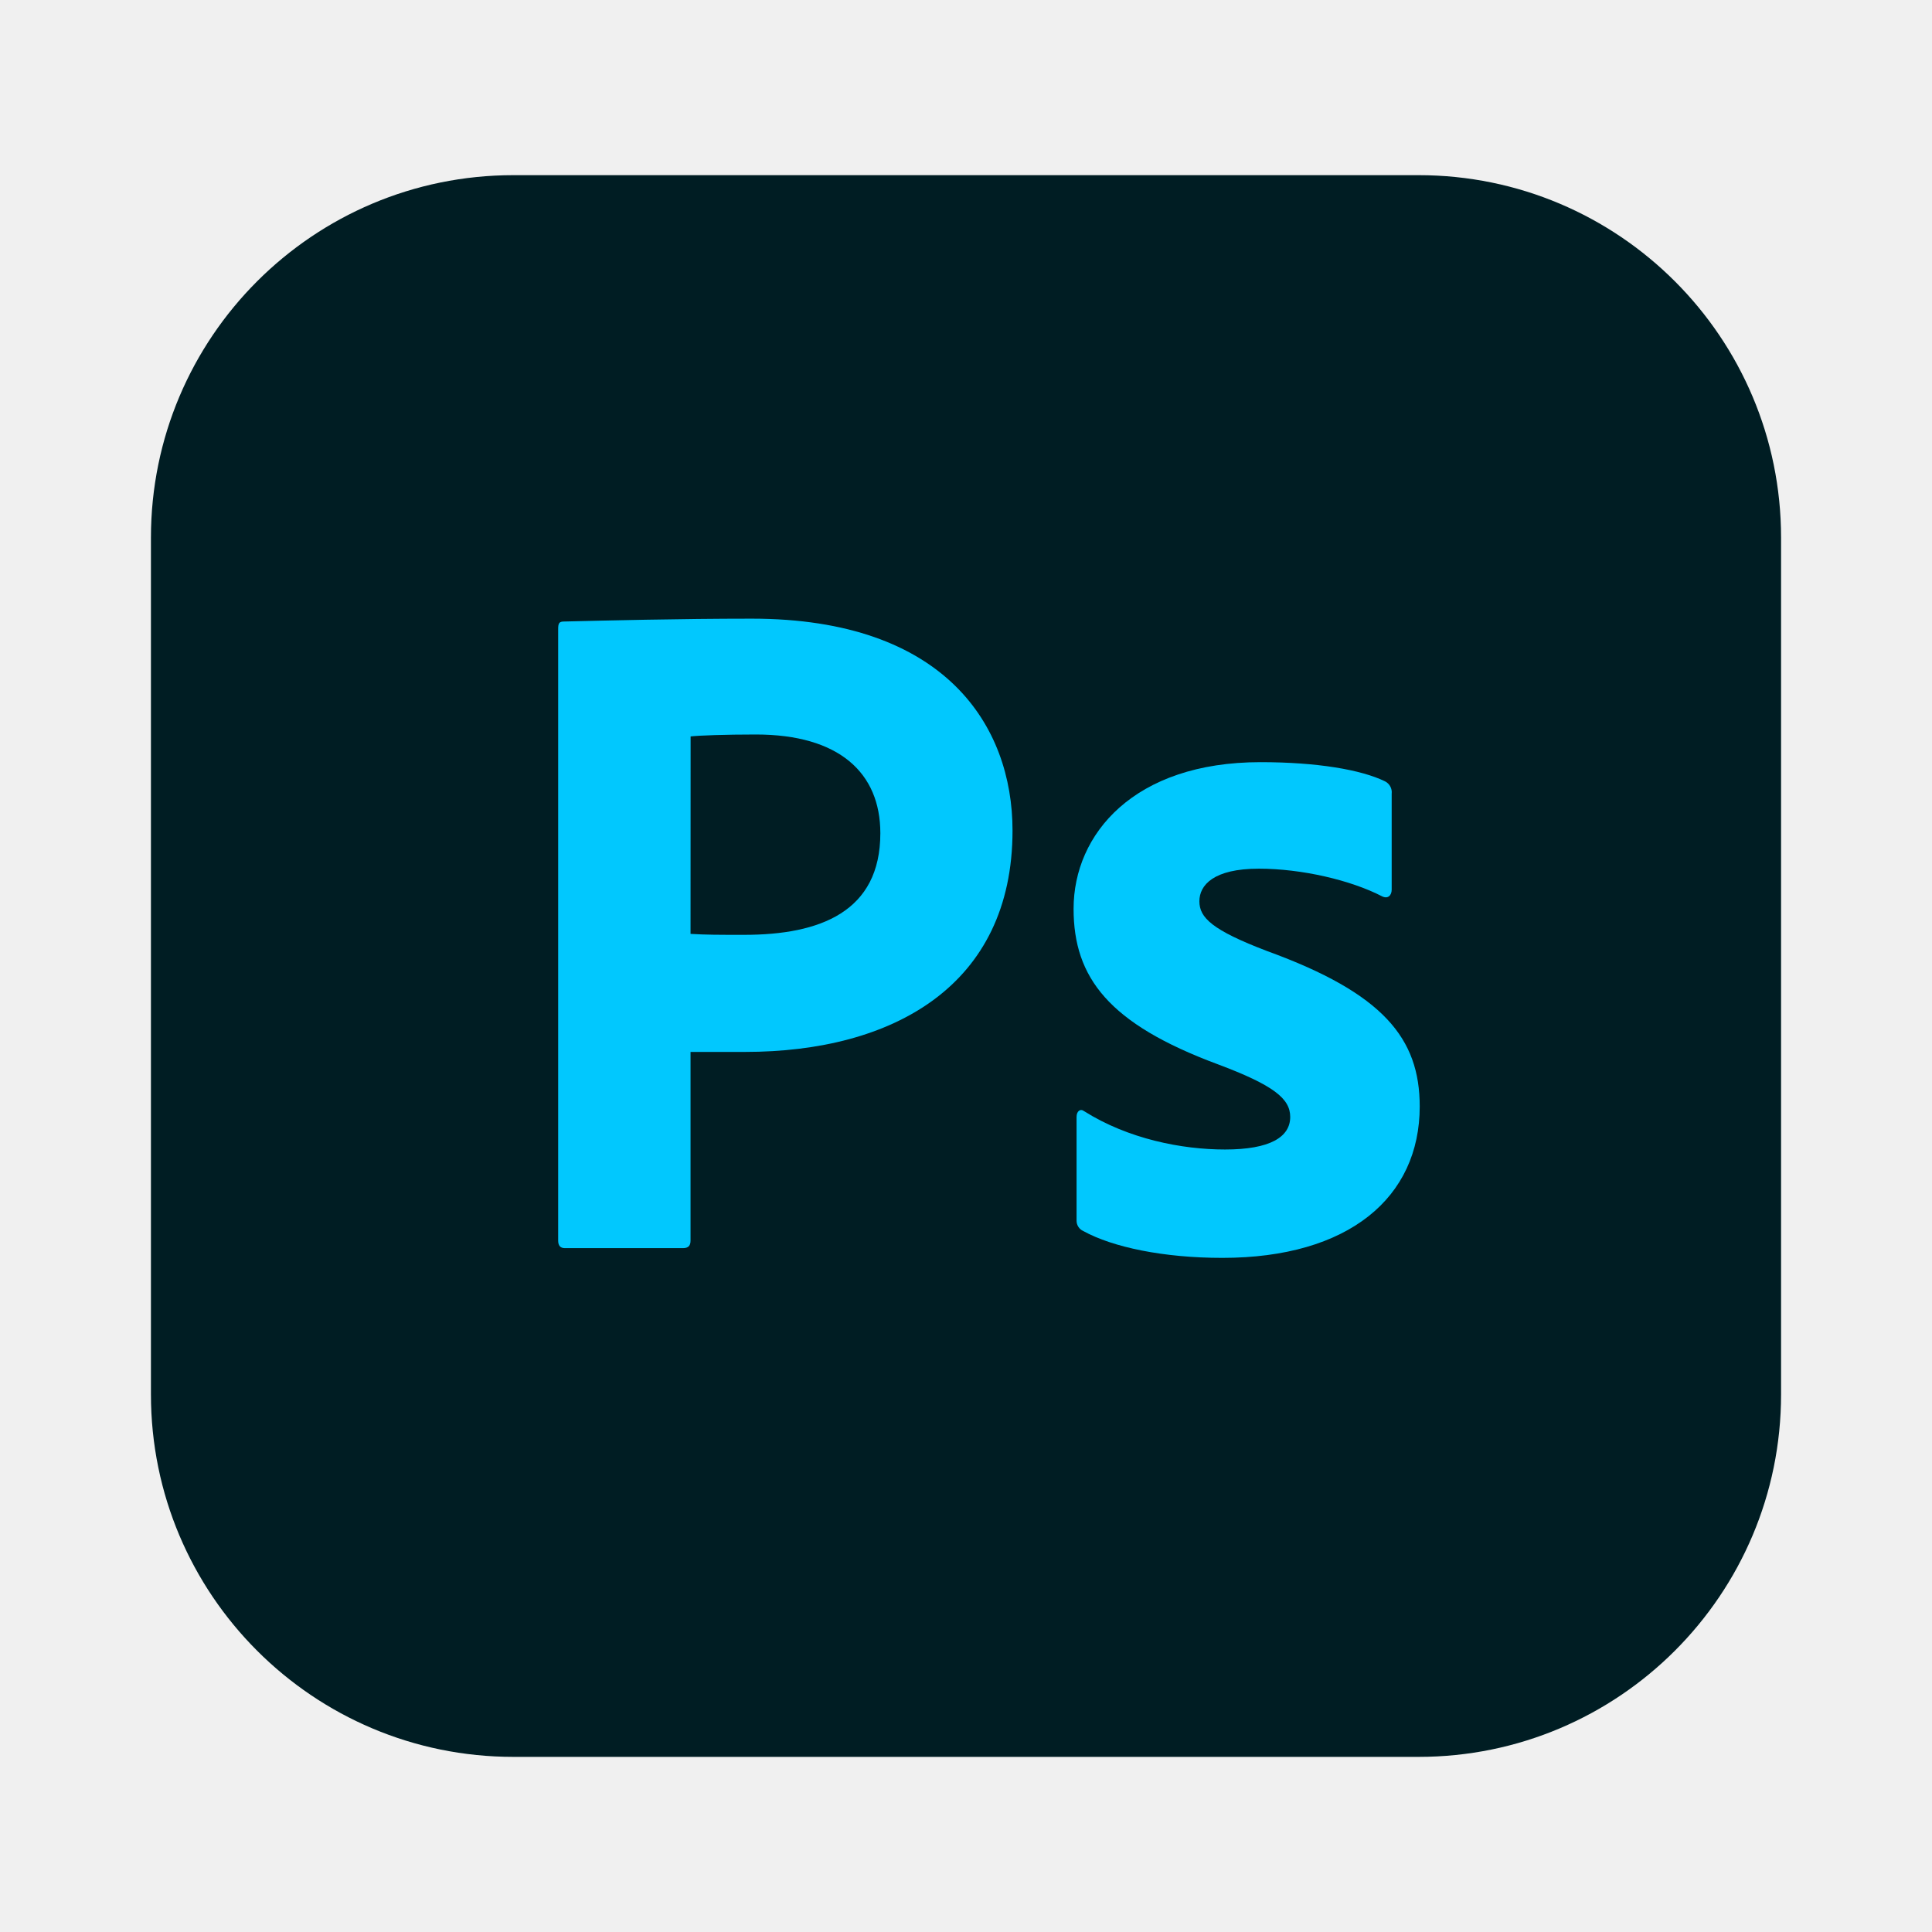
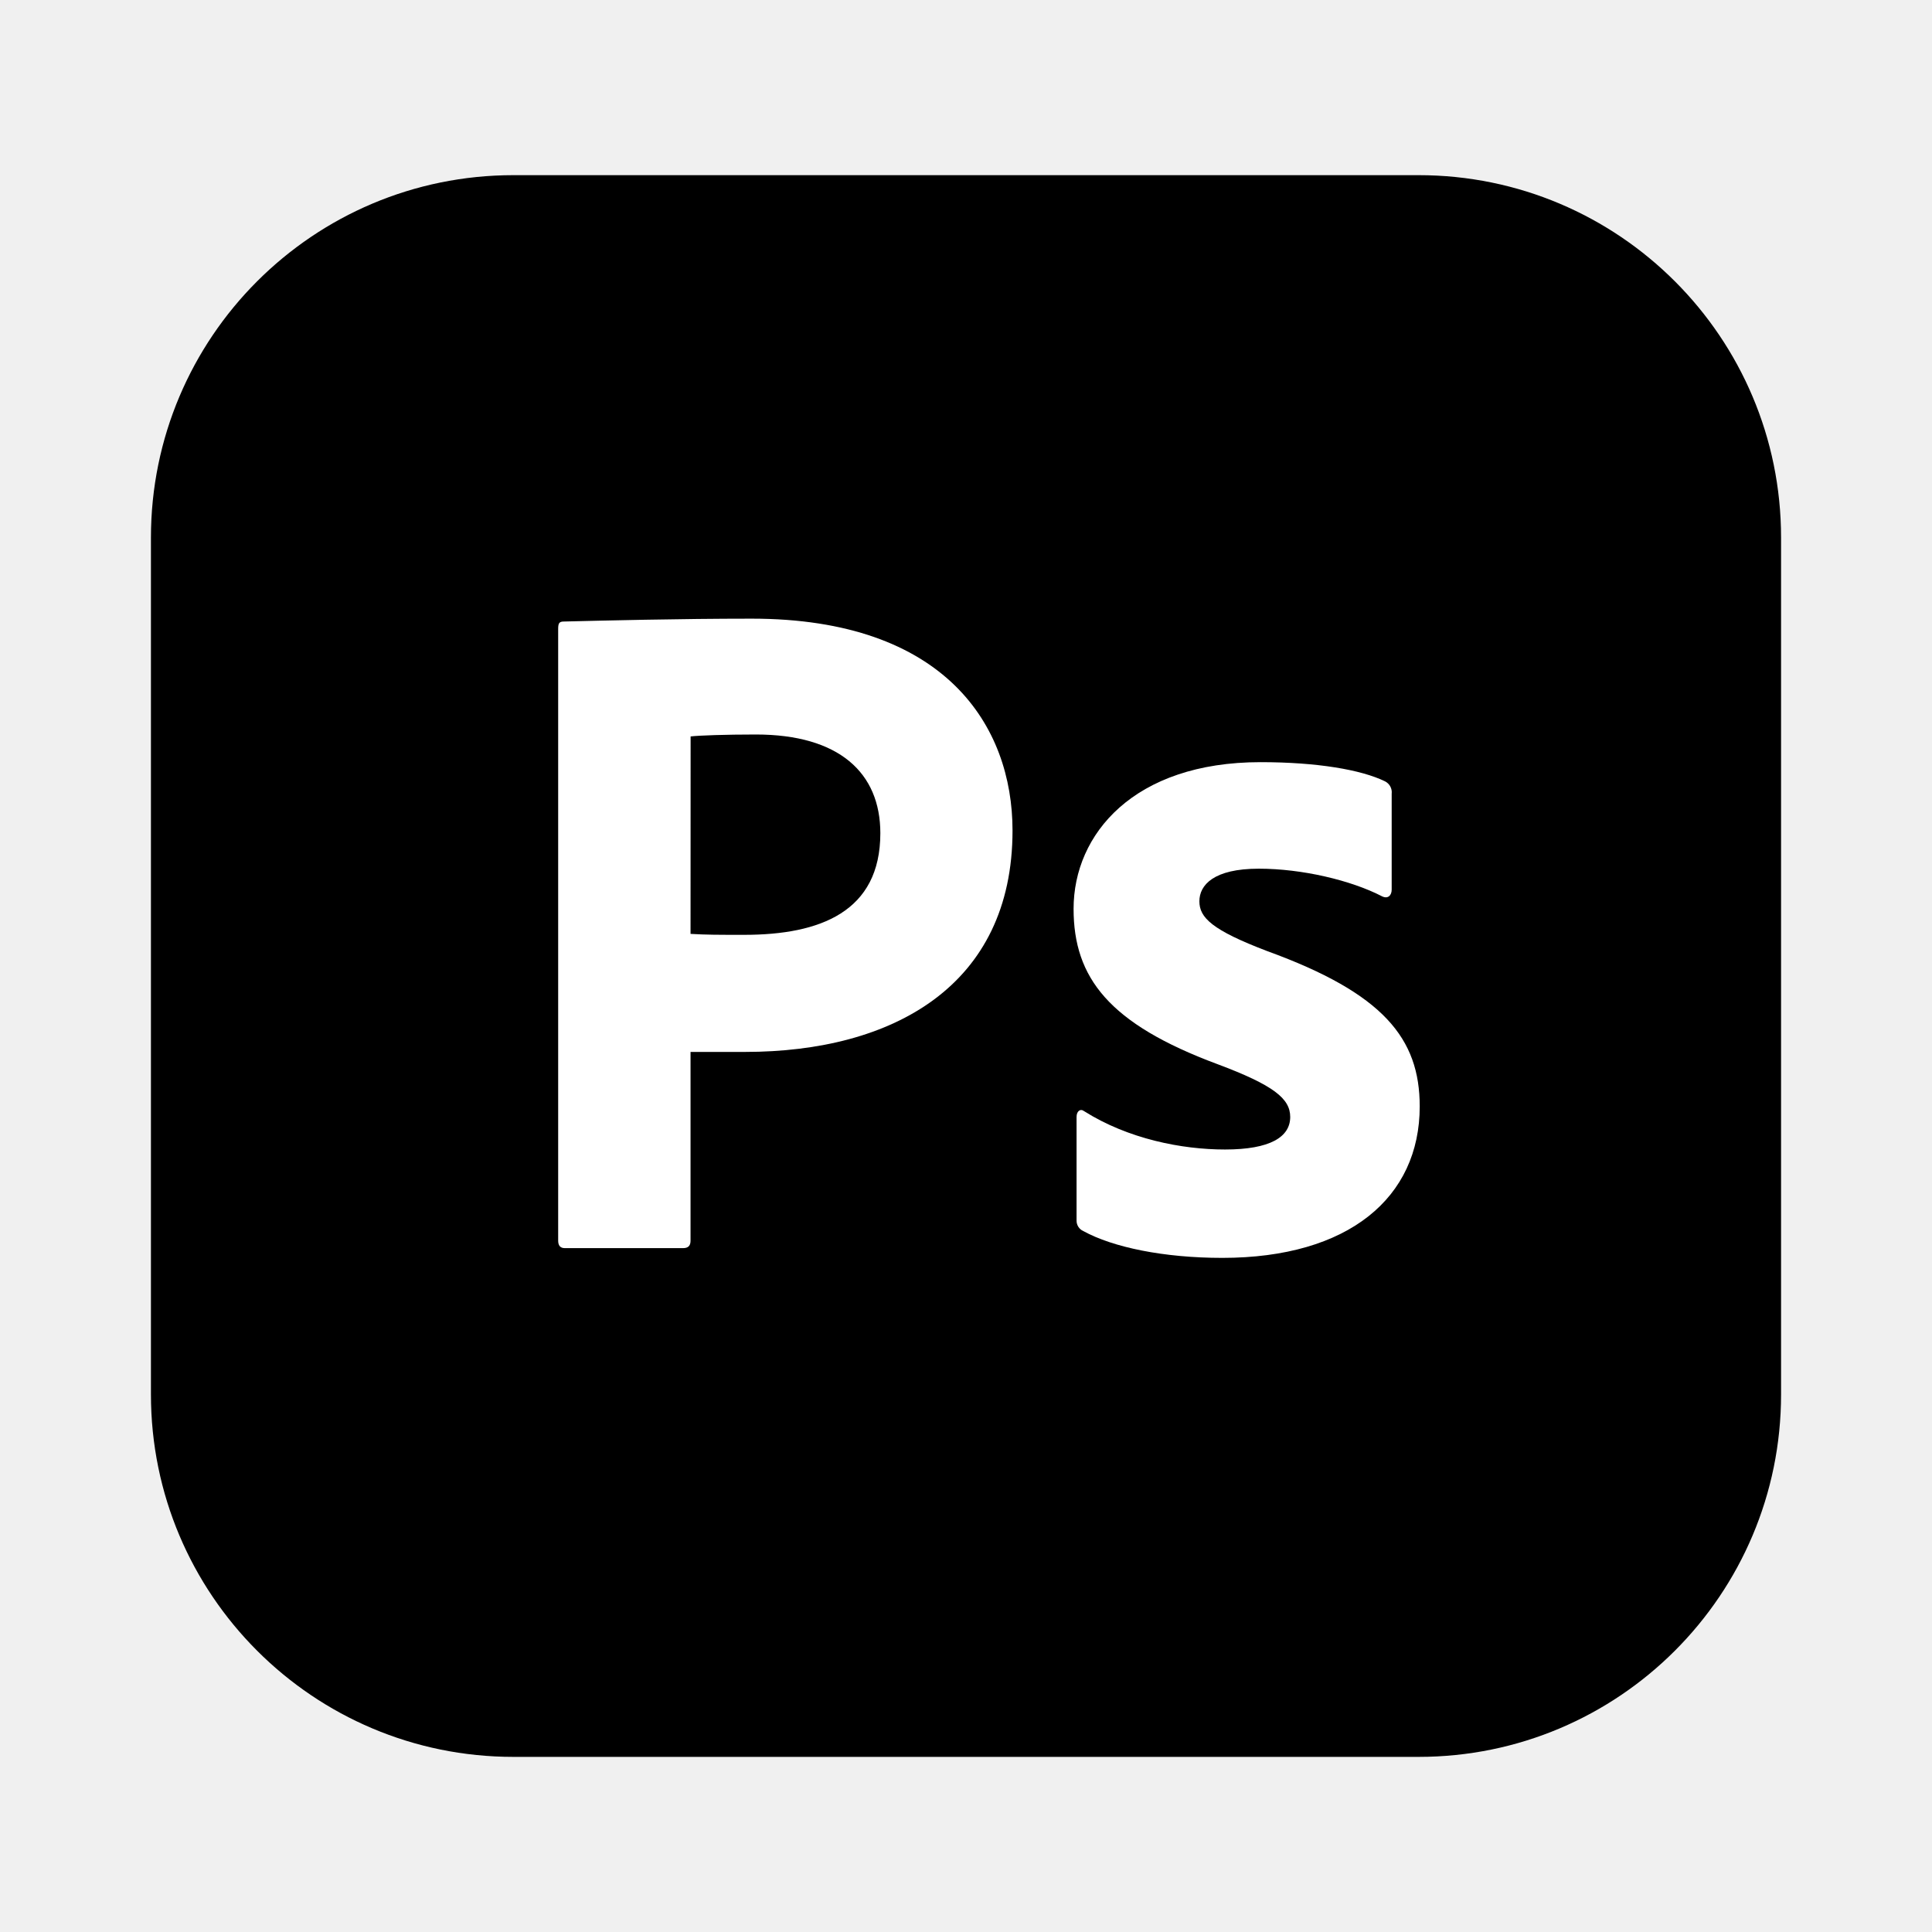
- <svg xmlns="http://www.w3.org/2000/svg" data-name="Layer 1" id="Layer_1" viewBox="0 0 512 512">
-   <defs>
-     <style>.cls-1{fill:#001d23;}.cls-2{fill:#01c8fe;}</style>
+ <svg xmlns="http://www.w3.org/2000/svg" data-name="Layer 1" id="Layer_1" viewBox="0 0 512 512" version="1.1">
+   <defs id="defs1159">
+     <style id="style1157">.cls-1{fill:#001d23;}.cls-2{fill:#01c8fe;}</style>
  </defs>
-   <rect class="cls-1" height="419.17" rx="96.06" width="432" x="40" y="46.42" />
-   <rect class="cls-1" height="379.17" rx="76.06" width="392" x="60" y="66.42" />
-   <path class="cls-2" d="M147.92,166.71c0-1.53.25-2,1.52-2,10.42-.25,30.48-.76,49.79-.76,51.31,0,69.1,28.45,69.1,56.14,0,41.16-31.76,58.68-70.88,58.68H183v50c0,1.27-.51,2-2,2H149.69c-1.27,0-1.77-.76-1.77-2ZM183,247.49c4.32.25,7.11.25,14.23.25,20.07,0,36.07-6.1,36.07-26.93,0-16-10.92-26.16-33-26.16-8.13,0-15,.25-17.28.51Z" />
-   <path class="cls-2" d="M333.6,230.21c-11.94,0-15.75,4.32-15.75,8.64s3.31,7.62,18,13.21c30.74,11.18,40.39,23.12,40.39,41.15,0,24.14-18.8,40.14-52.33,40.14-15.49,0-29-2.8-36.83-7.11a3,3,0,0,1-1.78-2.8V296c0-1.53,1-2.29,2-1.53,11.69,7.37,25.91,10.16,37.34,10.16,11.94,0,17.28-3.3,17.28-8.63,0-4.83-4.32-8.39-19.31-14-28.7-10.67-38.1-22.87-38.1-41.16,0-19.81,16-38.86,49.53-38.86,15,0,26.68,2,33,5.08a3.25,3.25,0,0,1,1.77,3.3v25.4c0,1.53-1,2.54-2.54,1.78C358,233.26,345,230.21,333.6,230.21Z" />
+   <rect class="cls-1" height="419.17" rx="96.06" width="432" x="40" y="46.42" id="rect1161" style="fill:#000000" />
+   <rect class="cls-1" height="379.17" rx="76.06" width="392" x="60" y="66.42" id="rect1163" style="fill:#000000" />
+   <path class="cls-2" d="M147.92,166.71c0-1.53.25-2,1.52-2,10.42-.25,30.48-.76,49.79-.76,51.31,0,69.1,28.45,69.1,56.14,0,41.16-31.76,58.68-70.88,58.68H183v50c0,1.27-.51,2-2,2H149.69c-1.27,0-1.77-.76-1.77-2ZM183,247.49c4.32.25,7.11.25,14.23.25,20.07,0,36.07-6.1,36.07-26.93,0-16-10.92-26.16-33-26.16-8.13,0-15,.25-17.28.51Z" id="path1165" style="fill:#ffffff" />
+   <path class="cls-2" d="M333.6,230.21c-11.94,0-15.75,4.32-15.75,8.64s3.31,7.62,18,13.21c30.74,11.18,40.39,23.12,40.39,41.15,0,24.14-18.8,40.14-52.33,40.14-15.49,0-29-2.8-36.83-7.11a3,3,0,0,1-1.78-2.8V296c0-1.53,1-2.29,2-1.53,11.69,7.37,25.91,10.16,37.34,10.16,11.94,0,17.28-3.3,17.28-8.63,0-4.83-4.32-8.39-19.31-14-28.7-10.67-38.1-22.87-38.1-41.16,0-19.81,16-38.86,49.53-38.86,15,0,26.68,2,33,5.08a3.25,3.25,0,0,1,1.77,3.3v25.4c0,1.53-1,2.54-2.54,1.78C358,233.26,345,230.21,333.6,230.21Z" id="path1167" style="fill:#ffffff" />
</svg>
